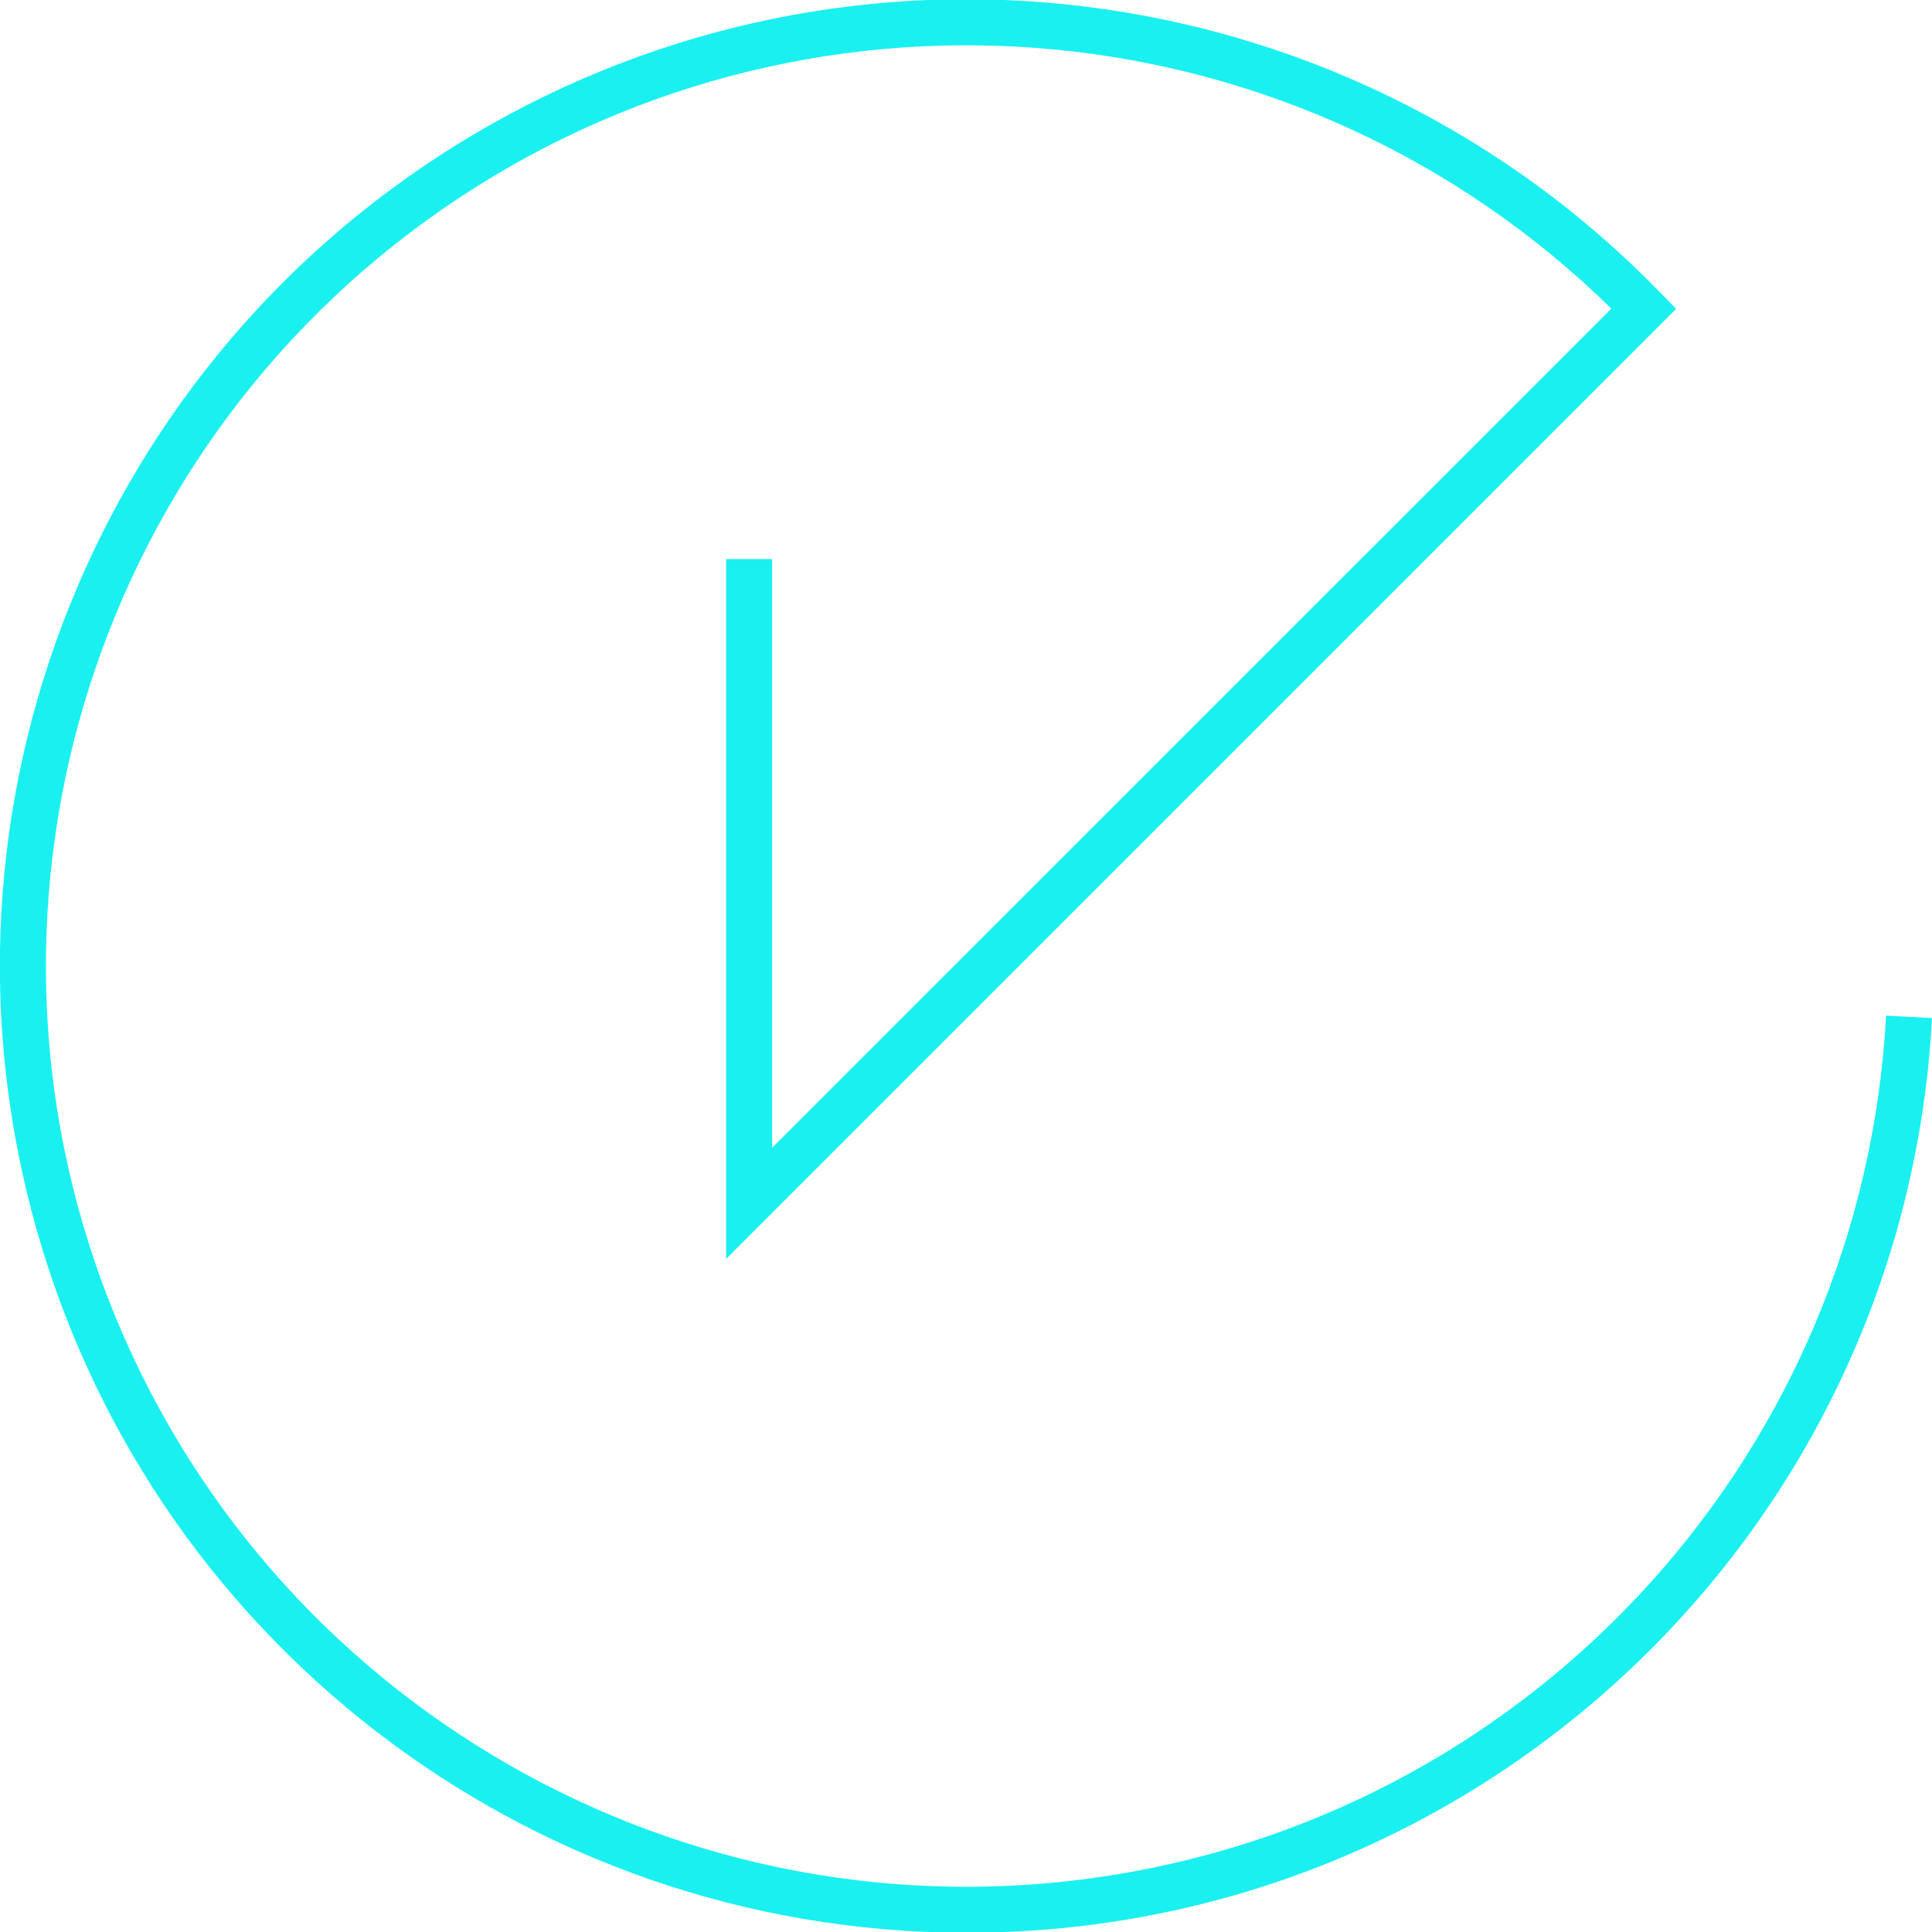
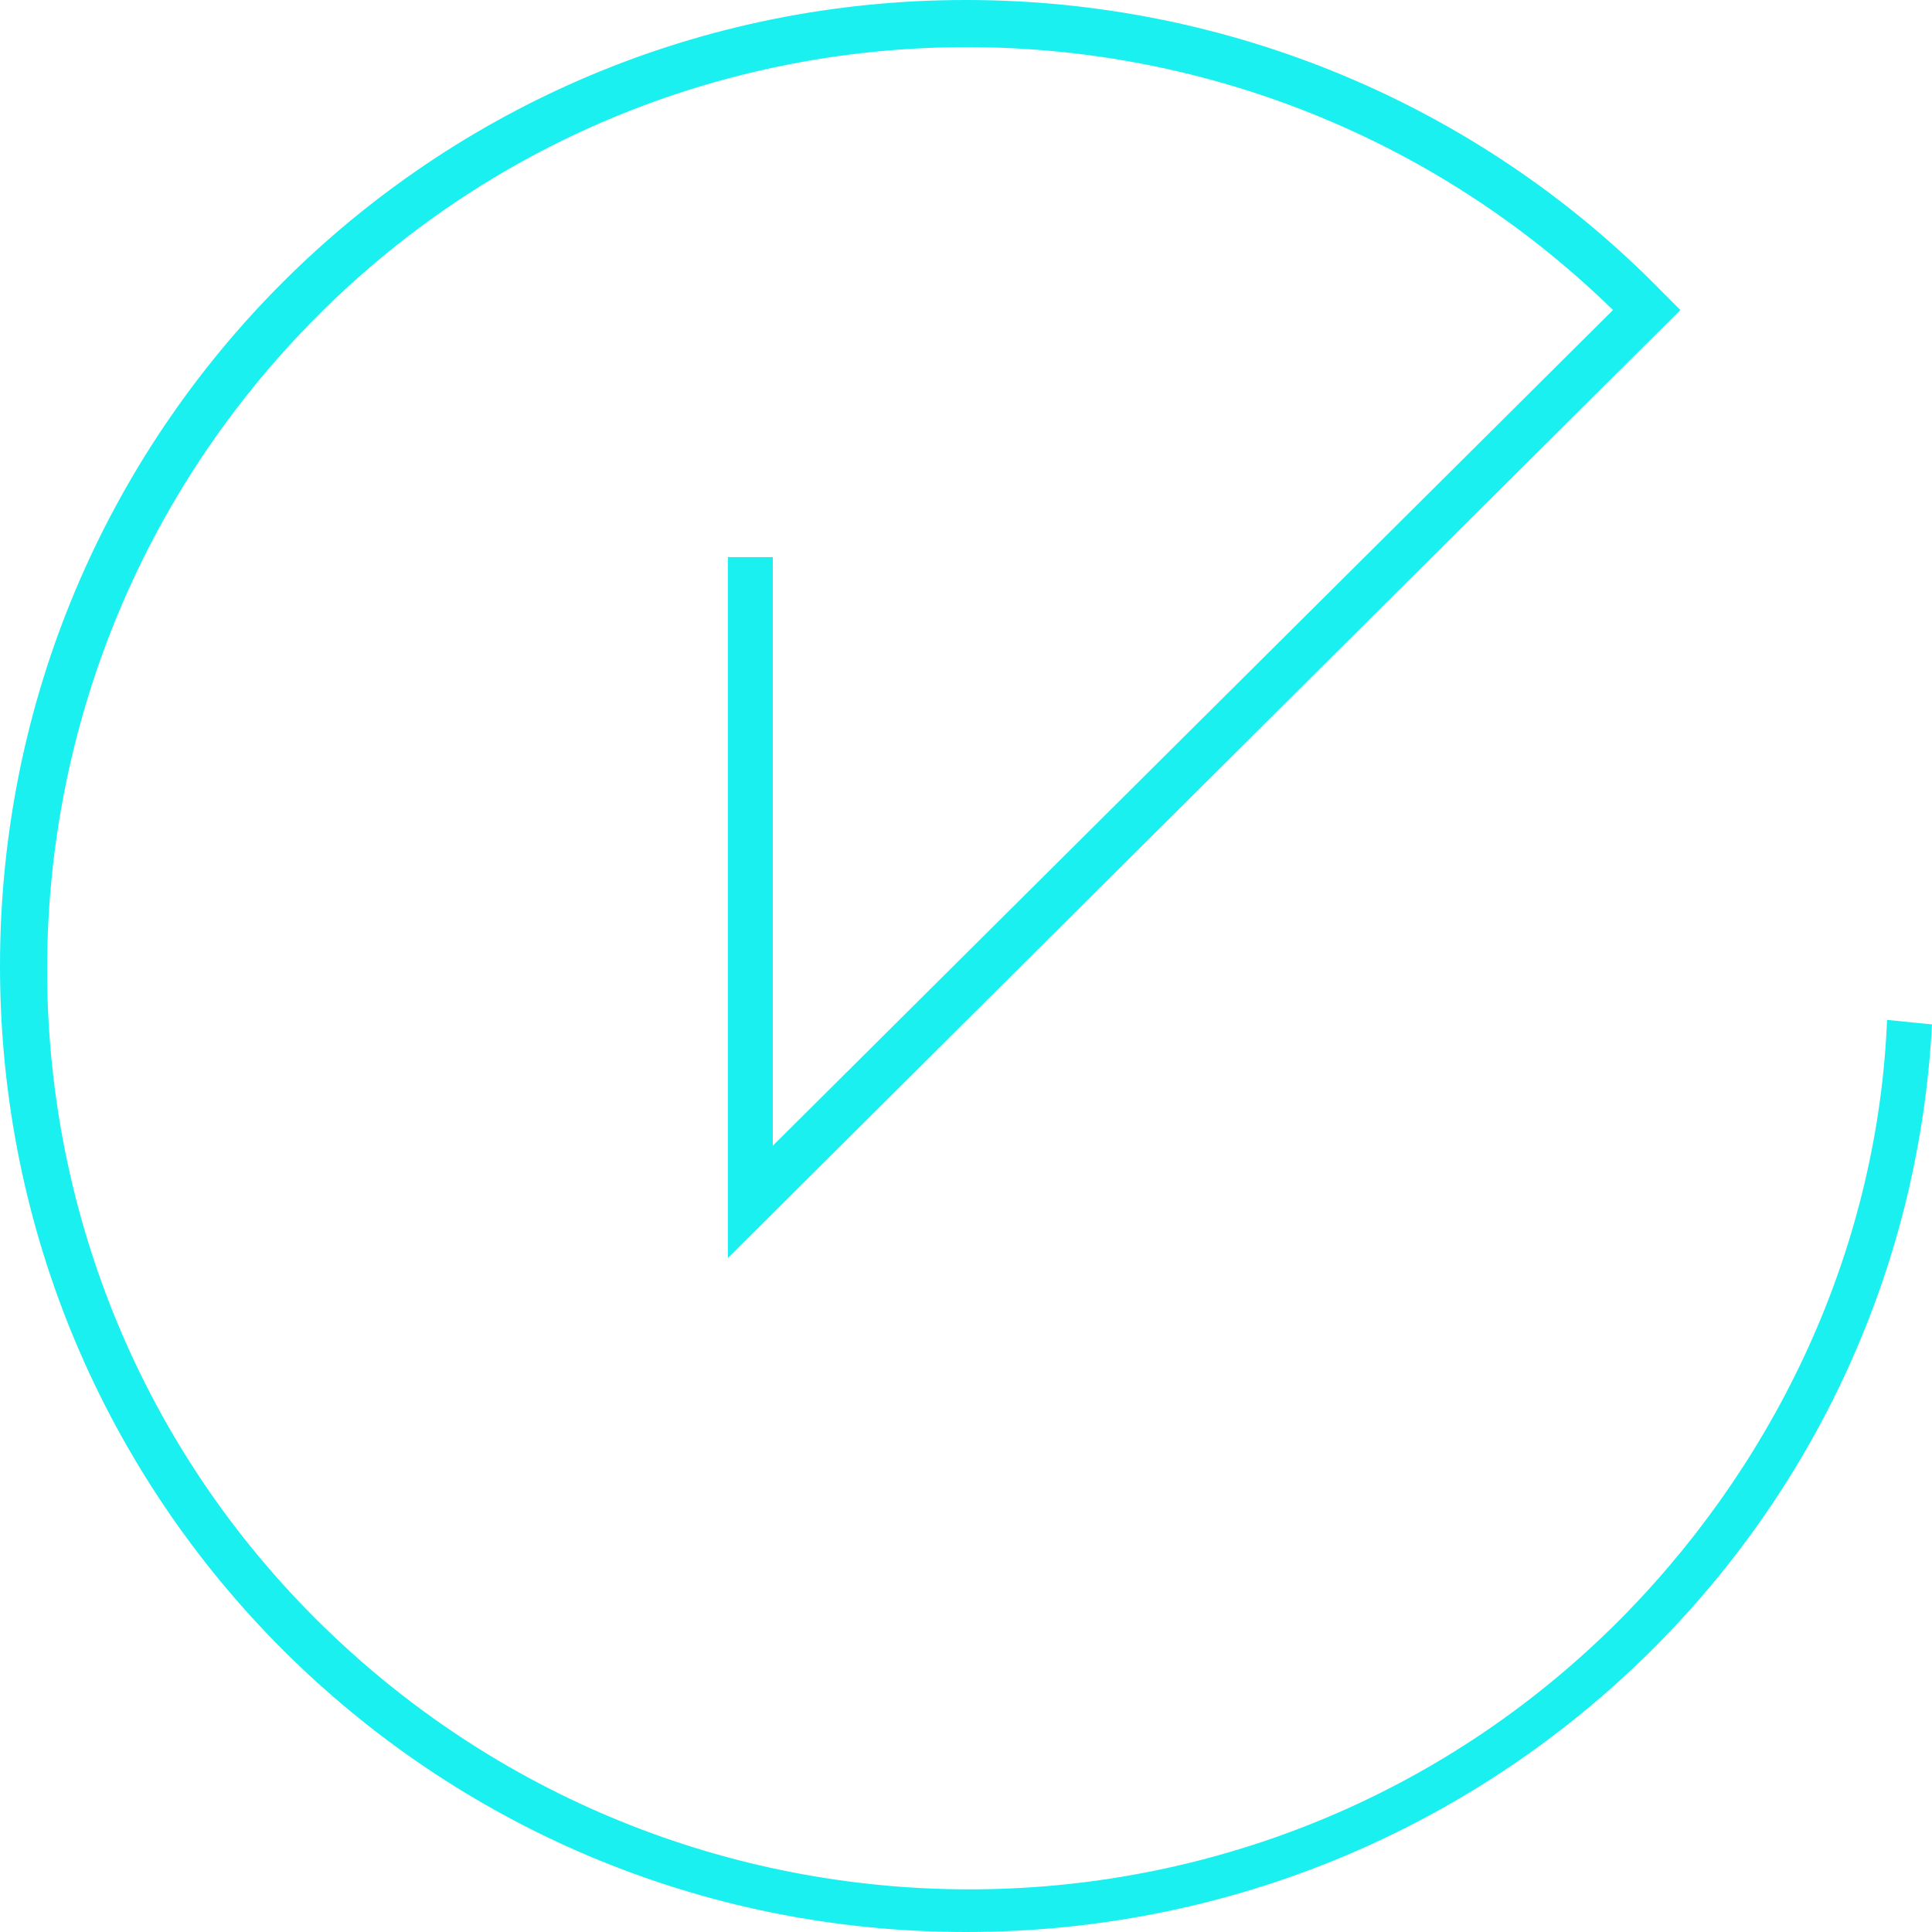
- <svg xmlns="http://www.w3.org/2000/svg" id="logo" width="43" height="43" viewBox="0 0 43 43">
-   <defs>
-     <style>.cls-1{fill:#1af0f0;}</style>
-   </defs>
-   <path class="cls-1" d="M21.515,43.016A21.516,21.516,0,1,1,36.953,6.513l.352.362L16.161,28.019V12.444H17.185V25.546L35.863,6.869a20.492,20.492,0,1,0,6.115,15.736L43,22.659A21.504,21.504,0,0,1,21.515,43.016Z" />
+ <svg xmlns="http://www.w3.org/2000/svg" version="1.1" id="logo" x="0px" y="0px" viewBox="0 0 43 43" style="enable-background:new 0 0 43 43;" xml:space="preserve">
+   <style type="text/css">
+ 	.st0{fill:#1AF0F0;}
+ </style>
+   <path class="st0" d="M21.5,43C9.6,43,0,33.4,0,21.5S9.6,0,21.5,0C27.3,0,32.9,2.3,37,6.5l0.4,0.4L16.2,28V12.4h1v13.1L35.9,6.9  C27.8-1,14.8-0.9,6.9,7.2s-7.8,21.1,0.3,29s21.1,7.8,29-0.3c3.5-3.6,5.6-8.3,5.8-13.2l1,0.1C42.4,34.1,33,43,21.5,43z" />
</svg>
